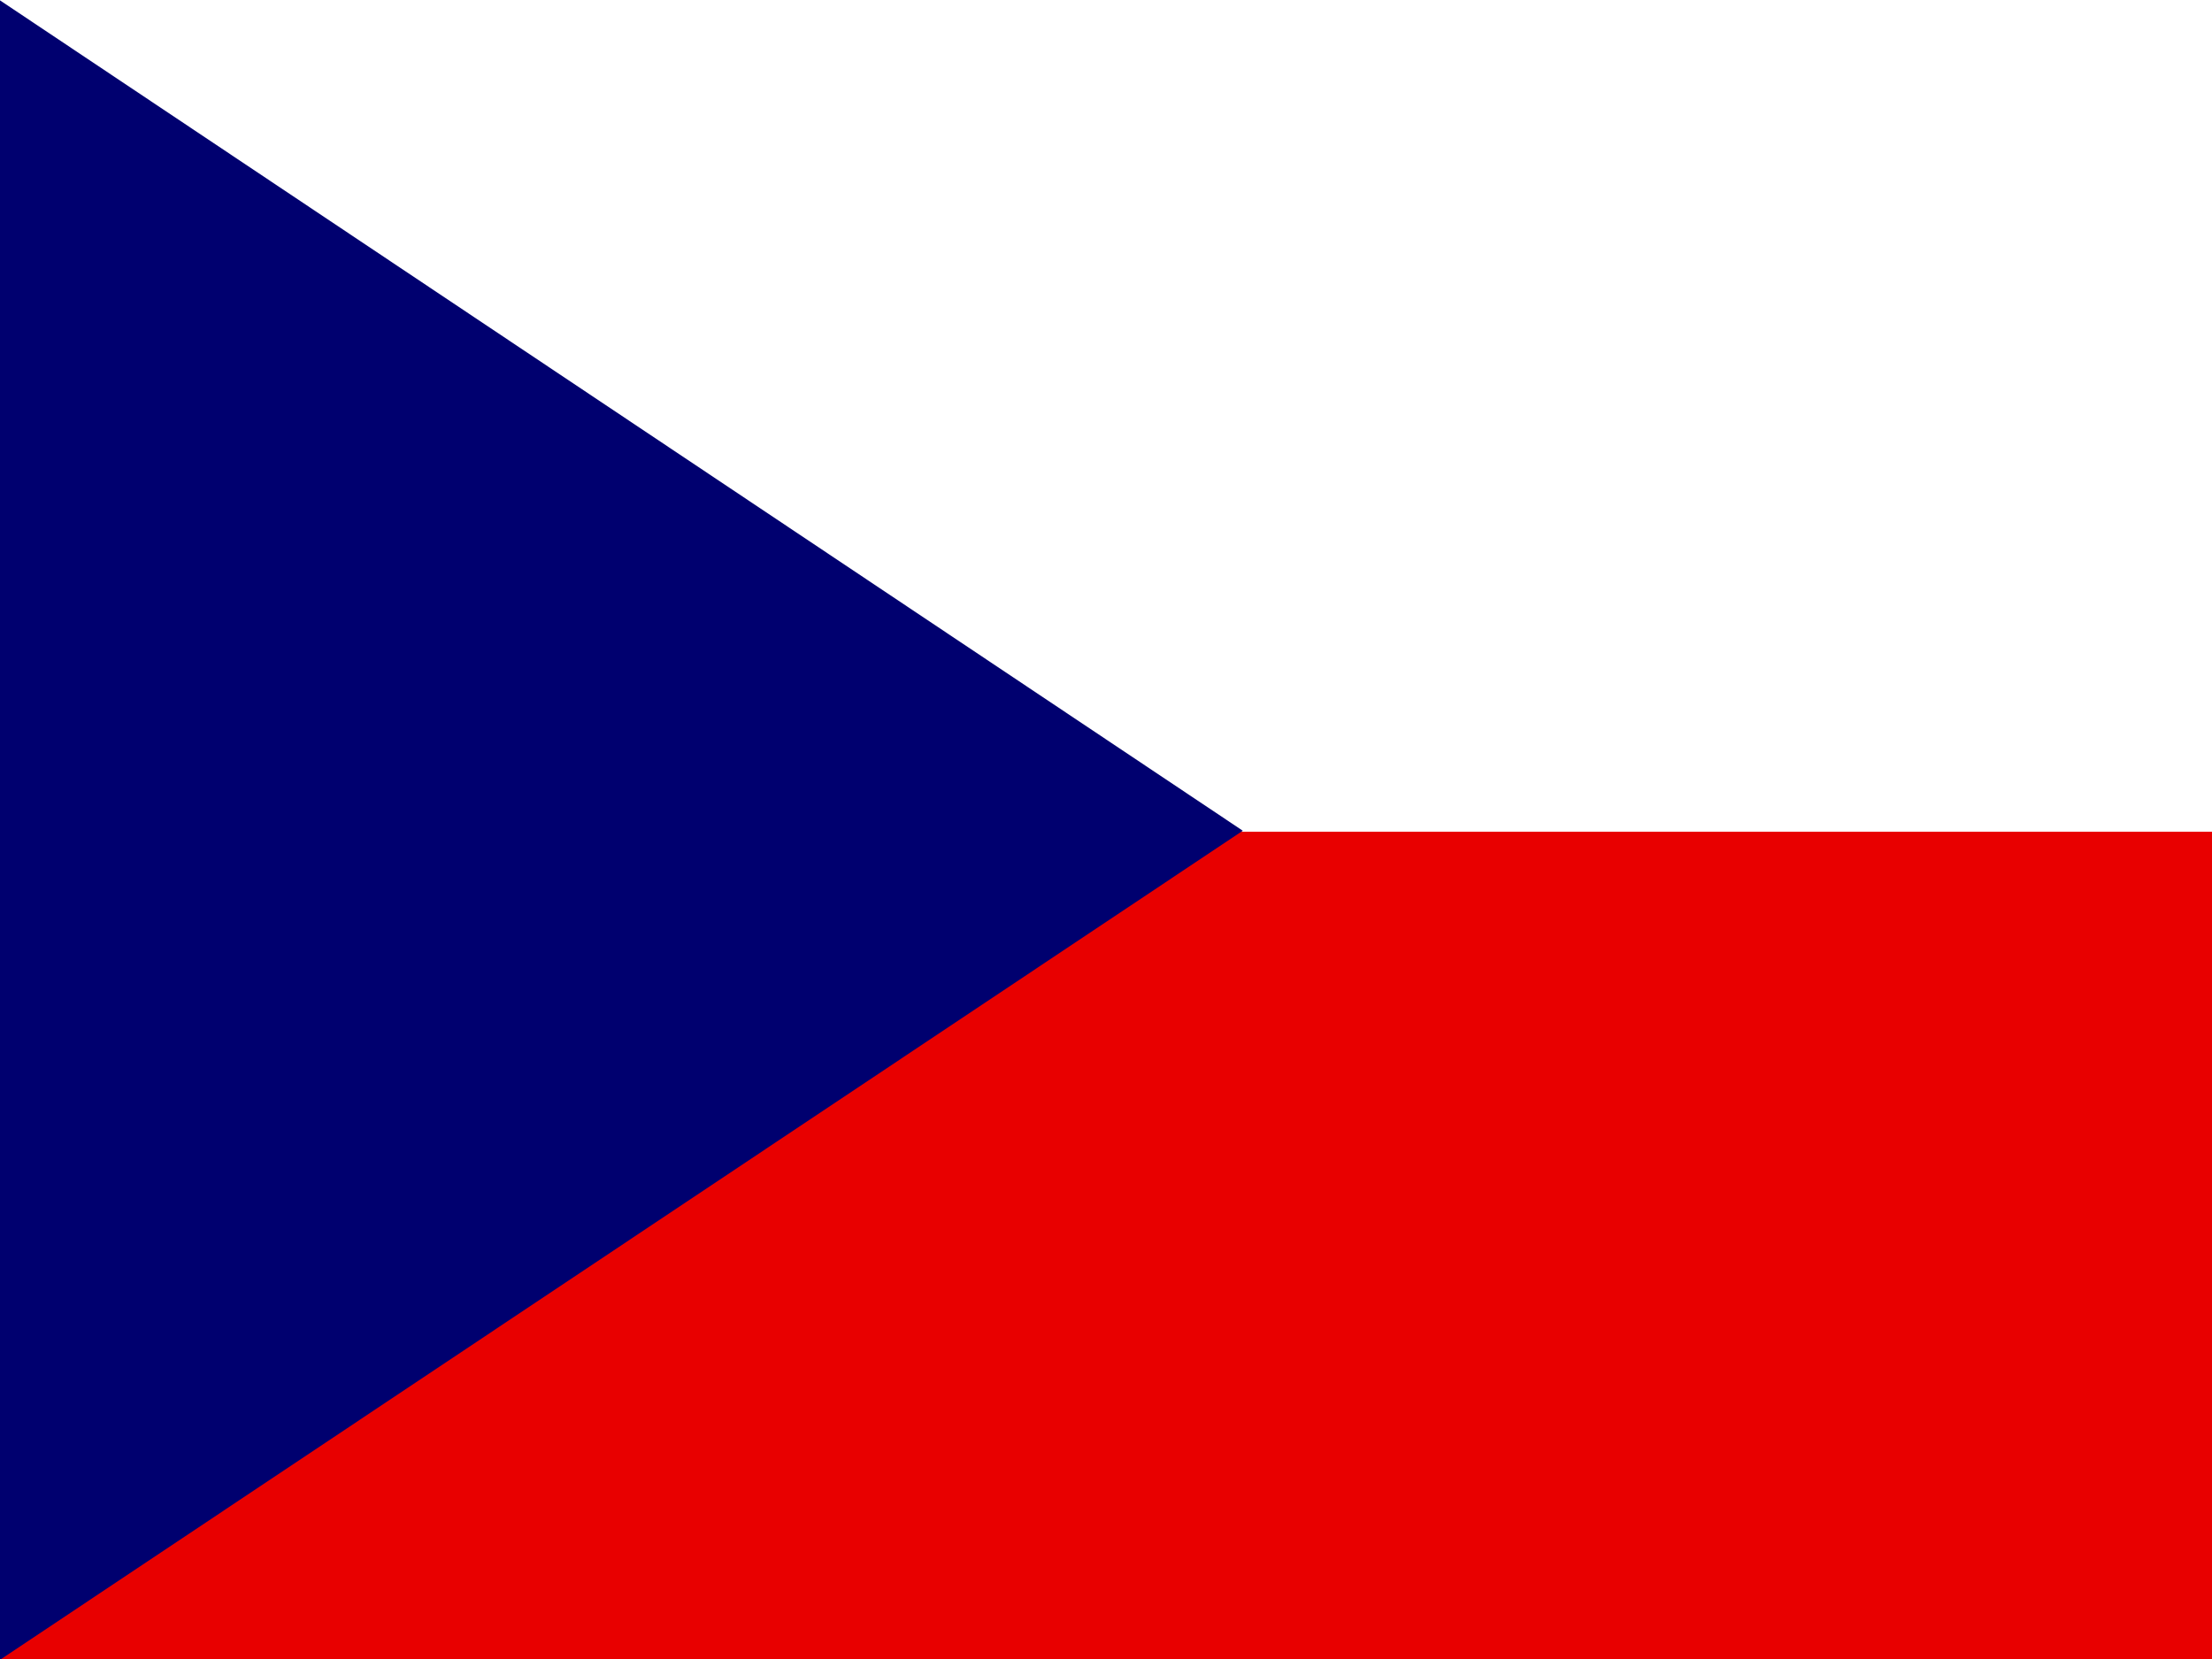
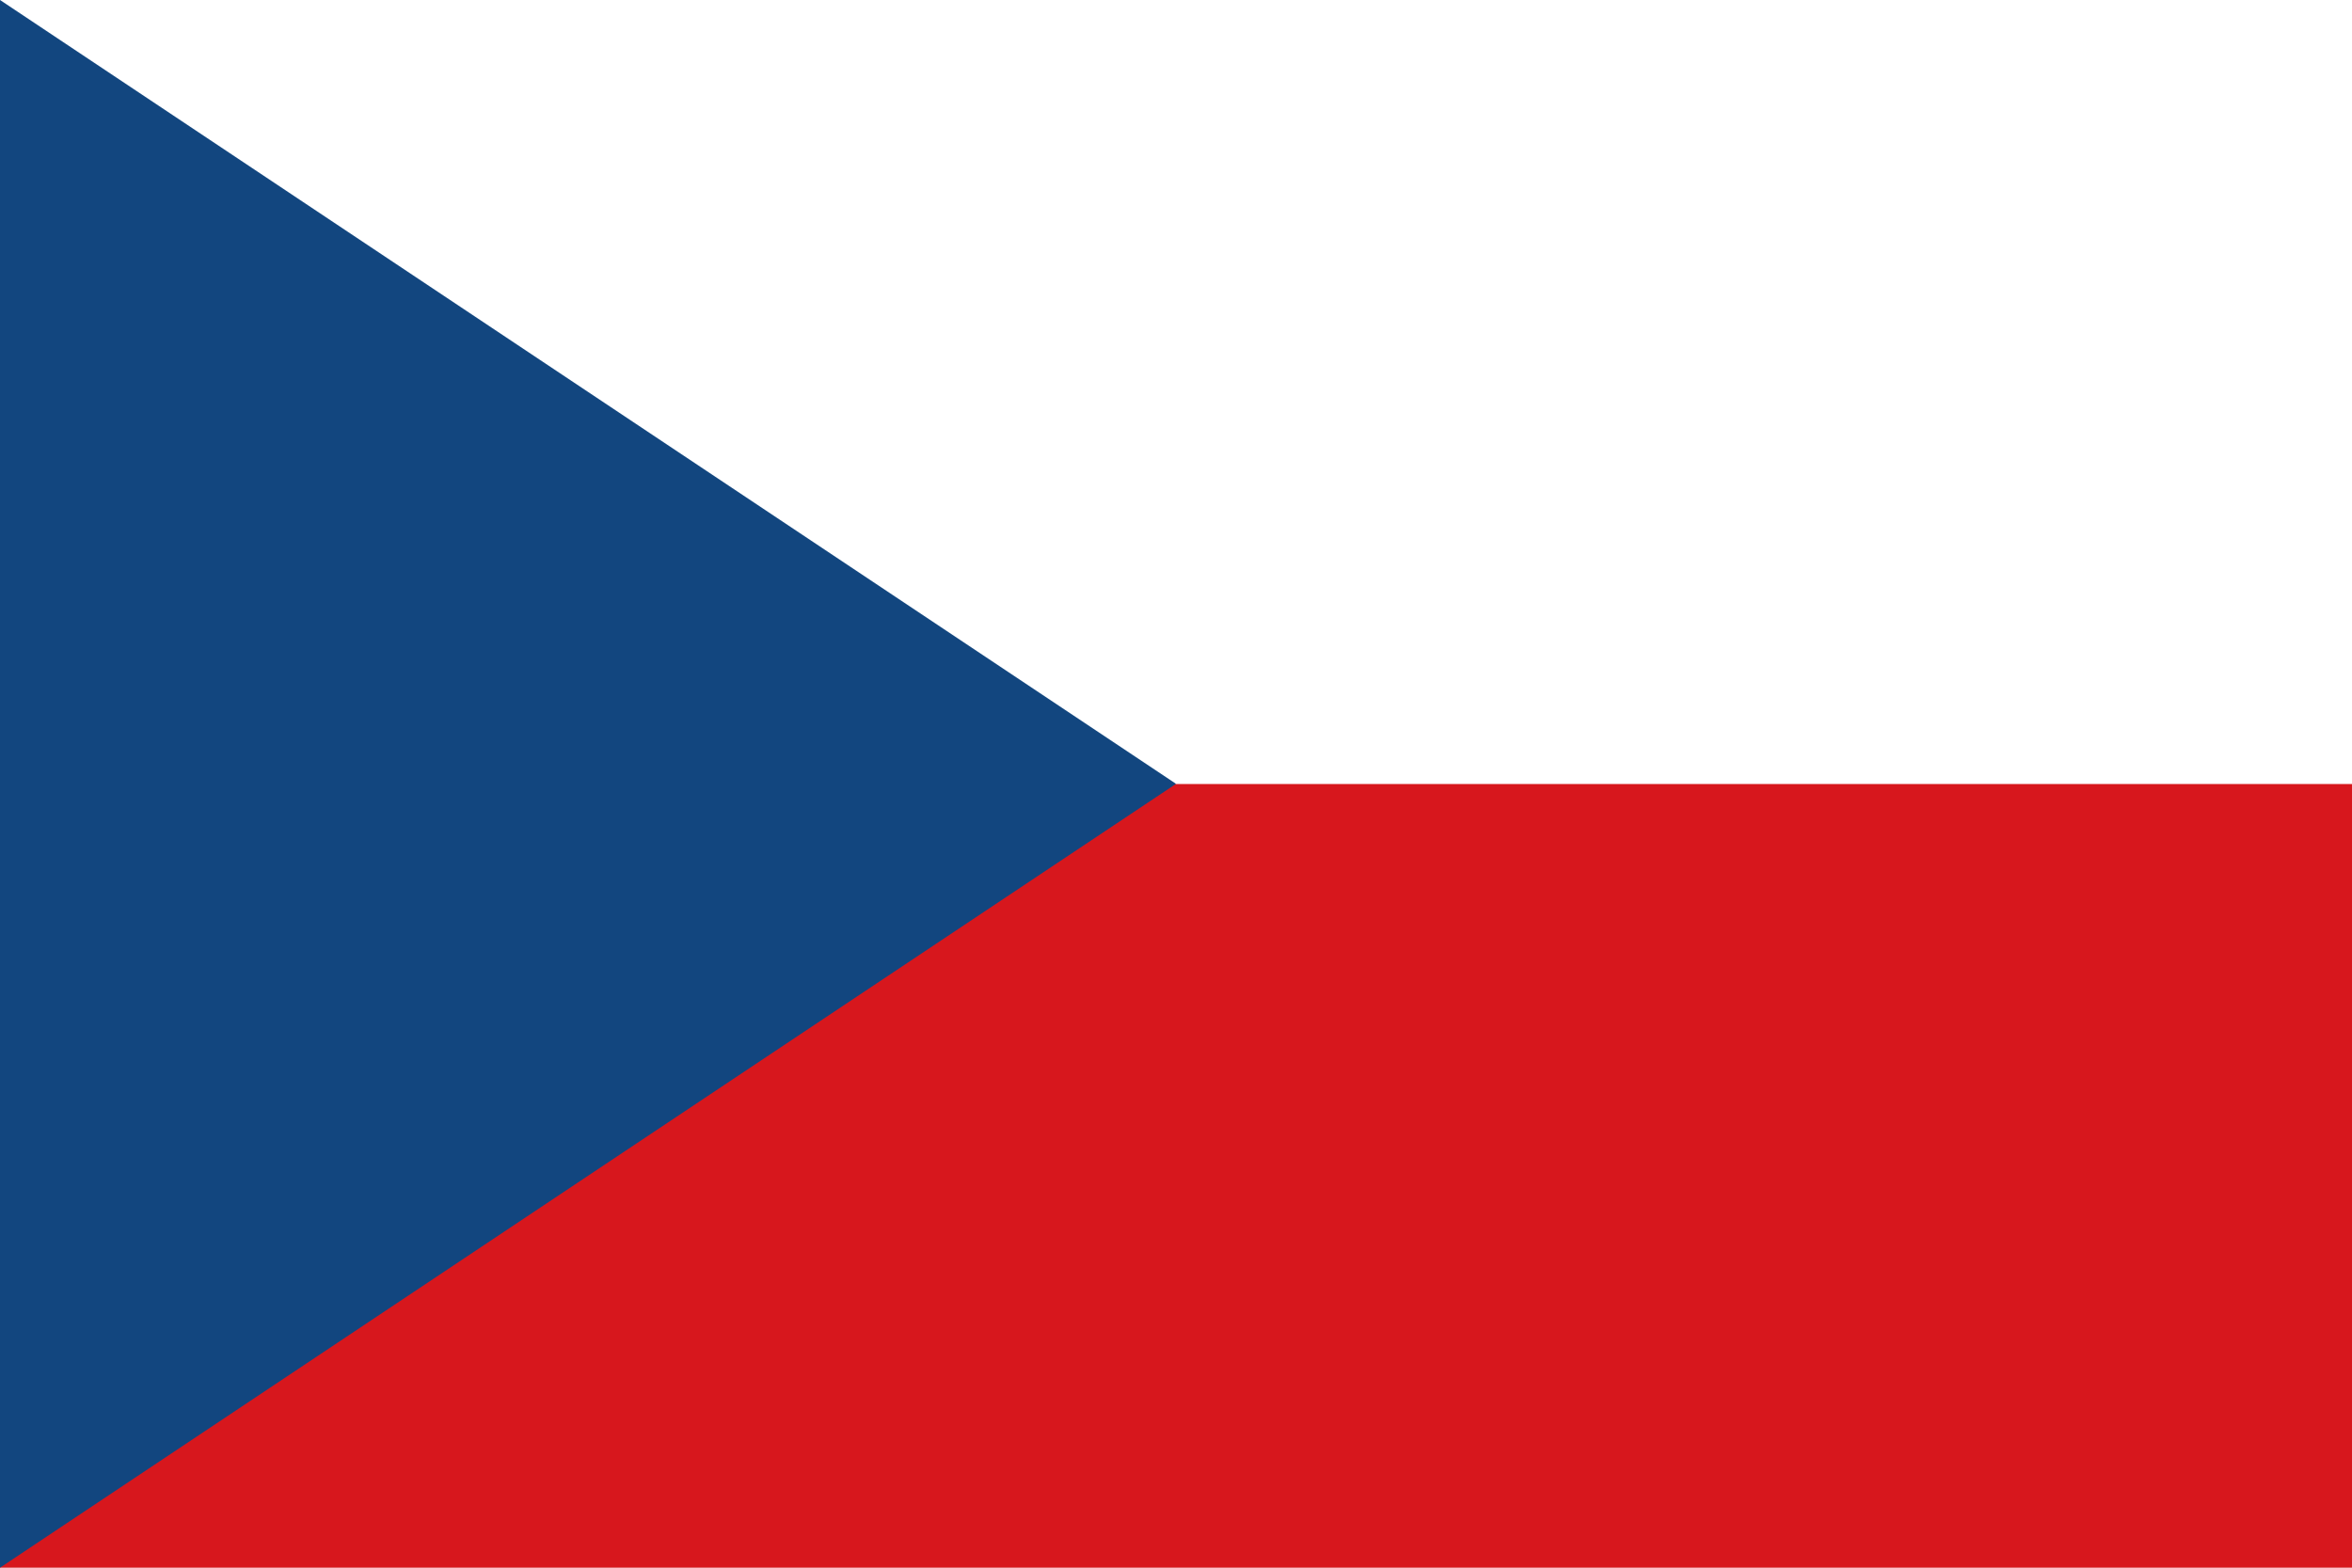
- <svg xmlns="http://www.w3.org/2000/svg" id="flag-icon-css-cz" viewBox="0 0 640 480">
+ <svg xmlns="http://www.w3.org/2000/svg" id="Vrstva_1" data-name="Vrstva 1" viewBox="0 0 85.039 56.693">
  <defs>
-     <clipPath id="a">
-       <path fill-opacity=".7" d="M-74 0h682.7v512H-74z" />
-     </clipPath>
+     <style>.cls-1{fill:#d7171d;}.cls-2{fill:#fff;}.cls-3{fill:#12467f;}</style>
  </defs>
-   <g fill-rule="evenodd" stroke-width="1pt" clip-path="url(#a)" transform="translate(69.4) scale(.94)">
-     <path fill="#e80000" d="M-74 0h768v512H-74z" />
-     <path fill="#fff" d="M-74 0h768v256H-74z" />
-     <path fill="#00006f" d="M-74 0l382.7 255.7L-74 511V0z" />
-   </g>
+   <rect class="cls-1" y="28.346" width="85.039" height="28.346" />
+   <rect class="cls-2" width="85.039" height="28.346" />
+   <path class="cls-3" d="M42.52,28.346,0,0V56.693Z" />
</svg>
